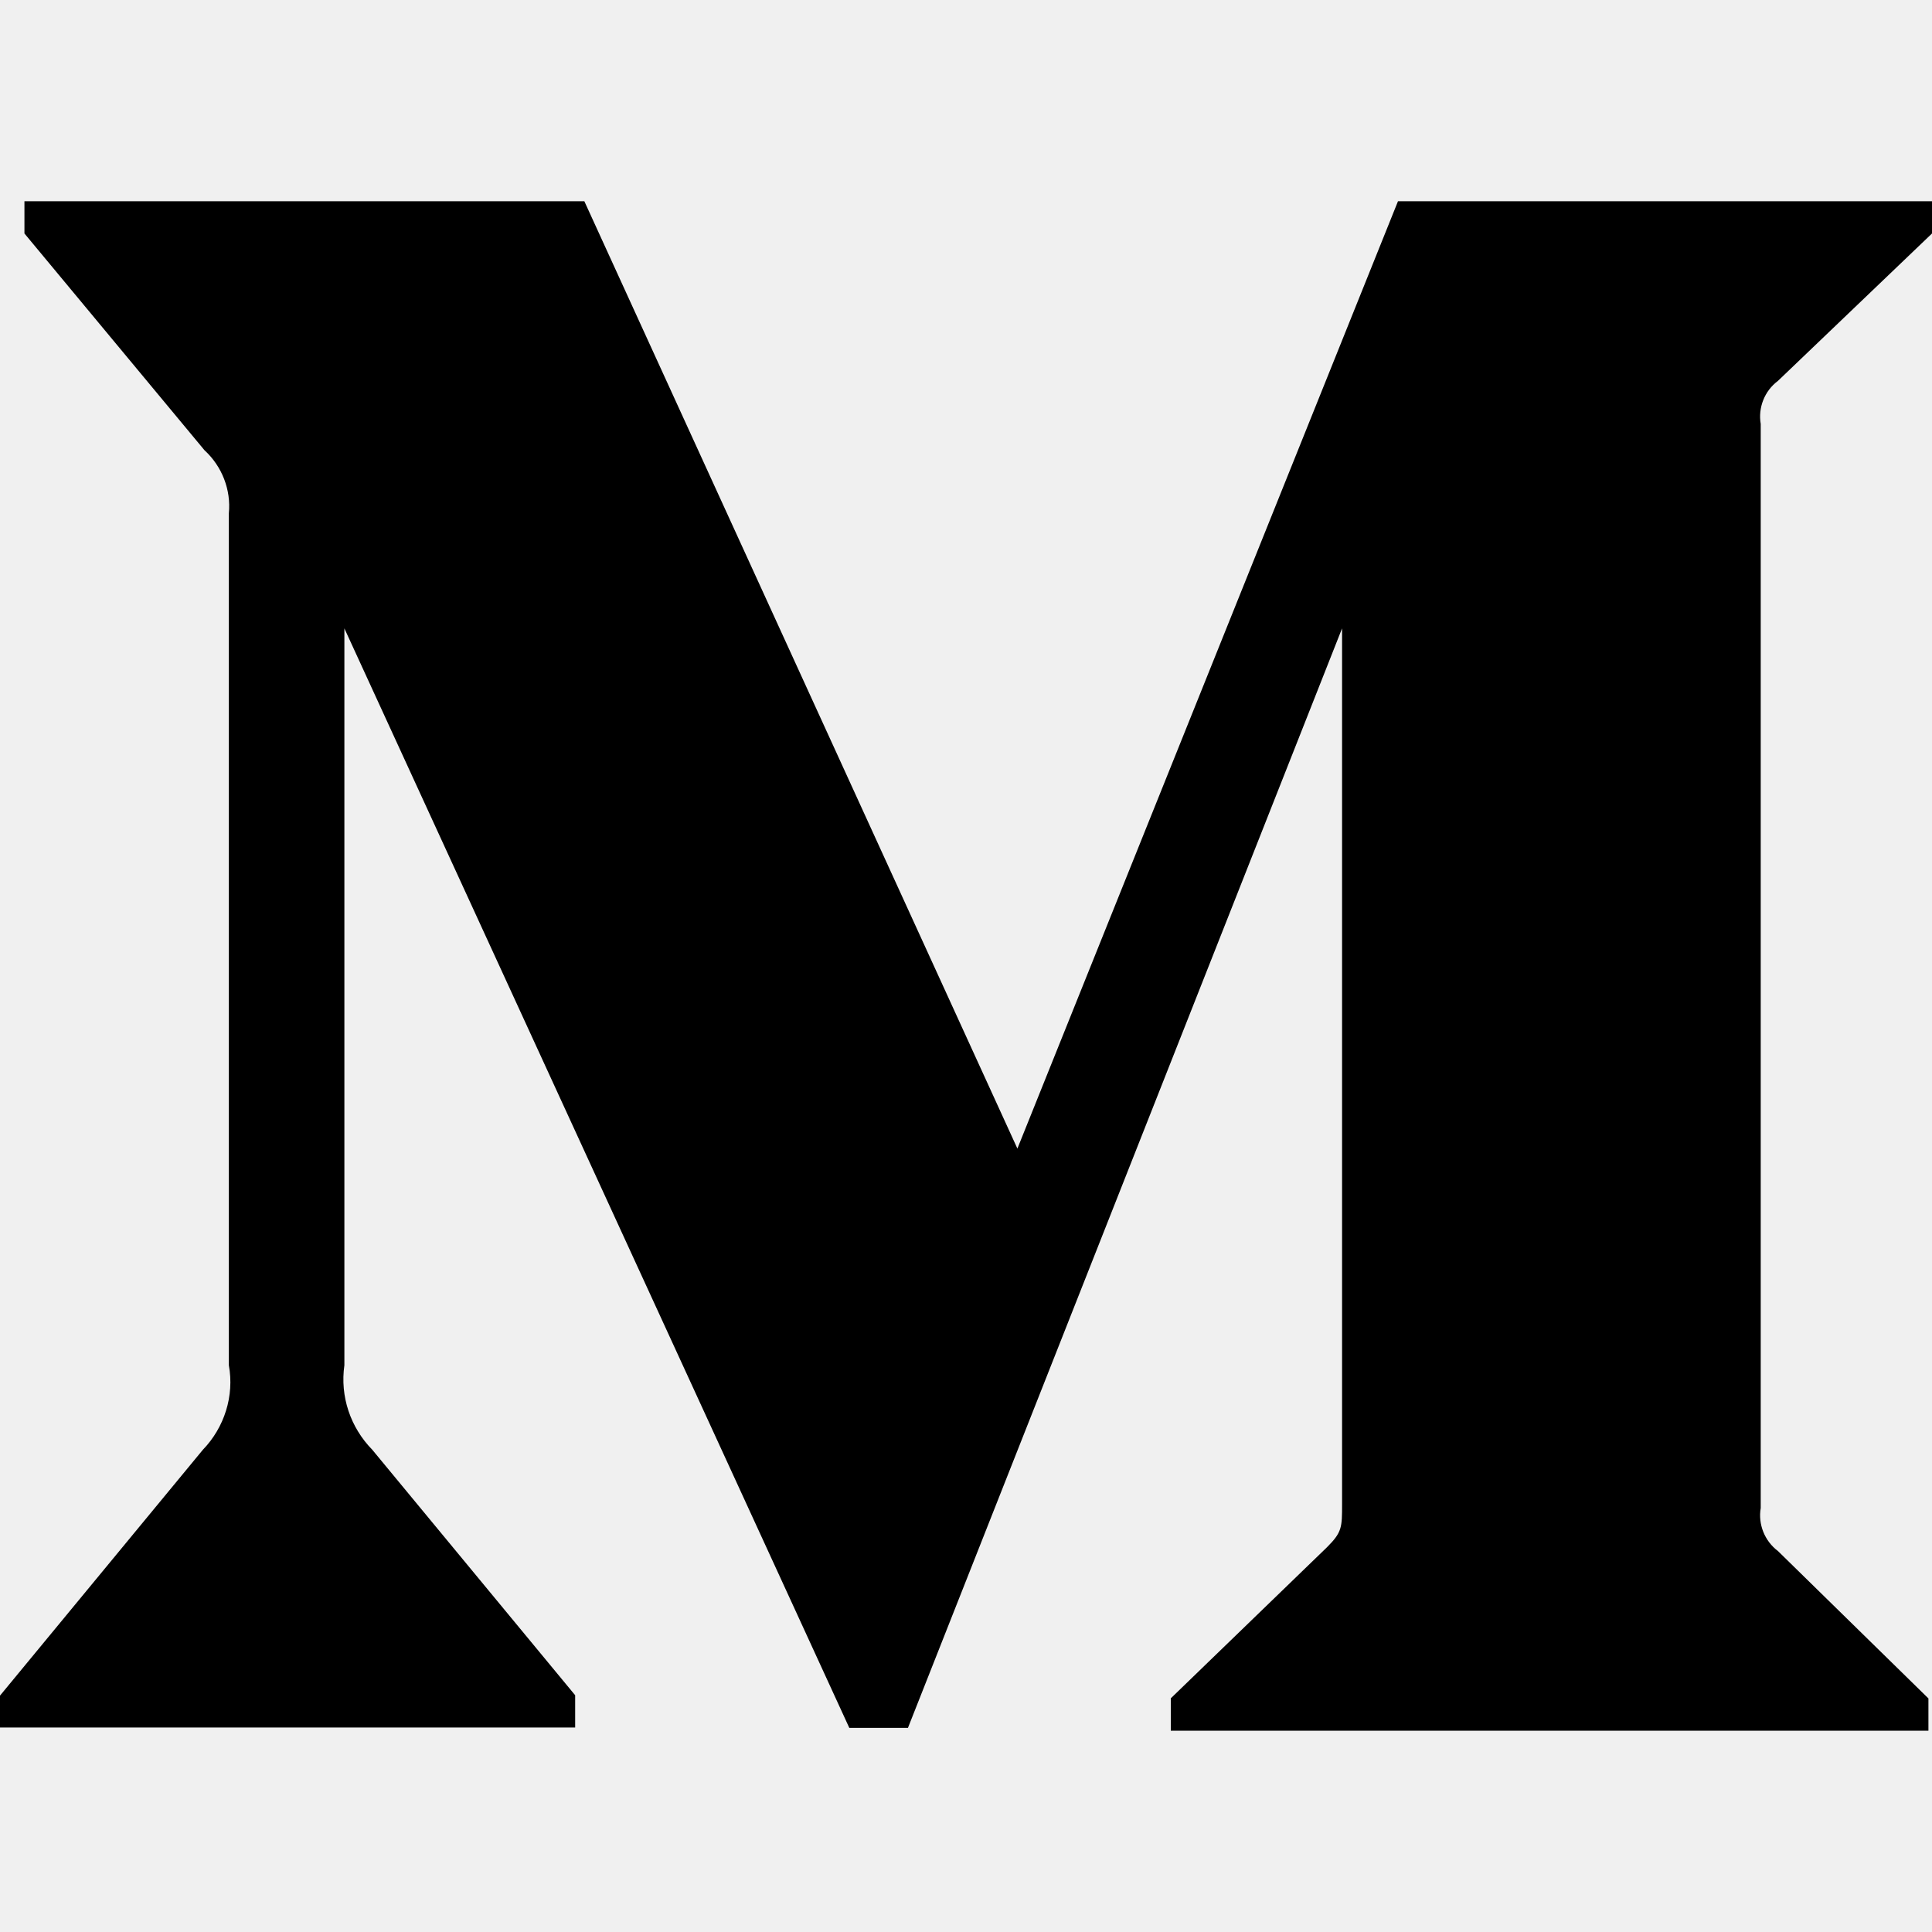
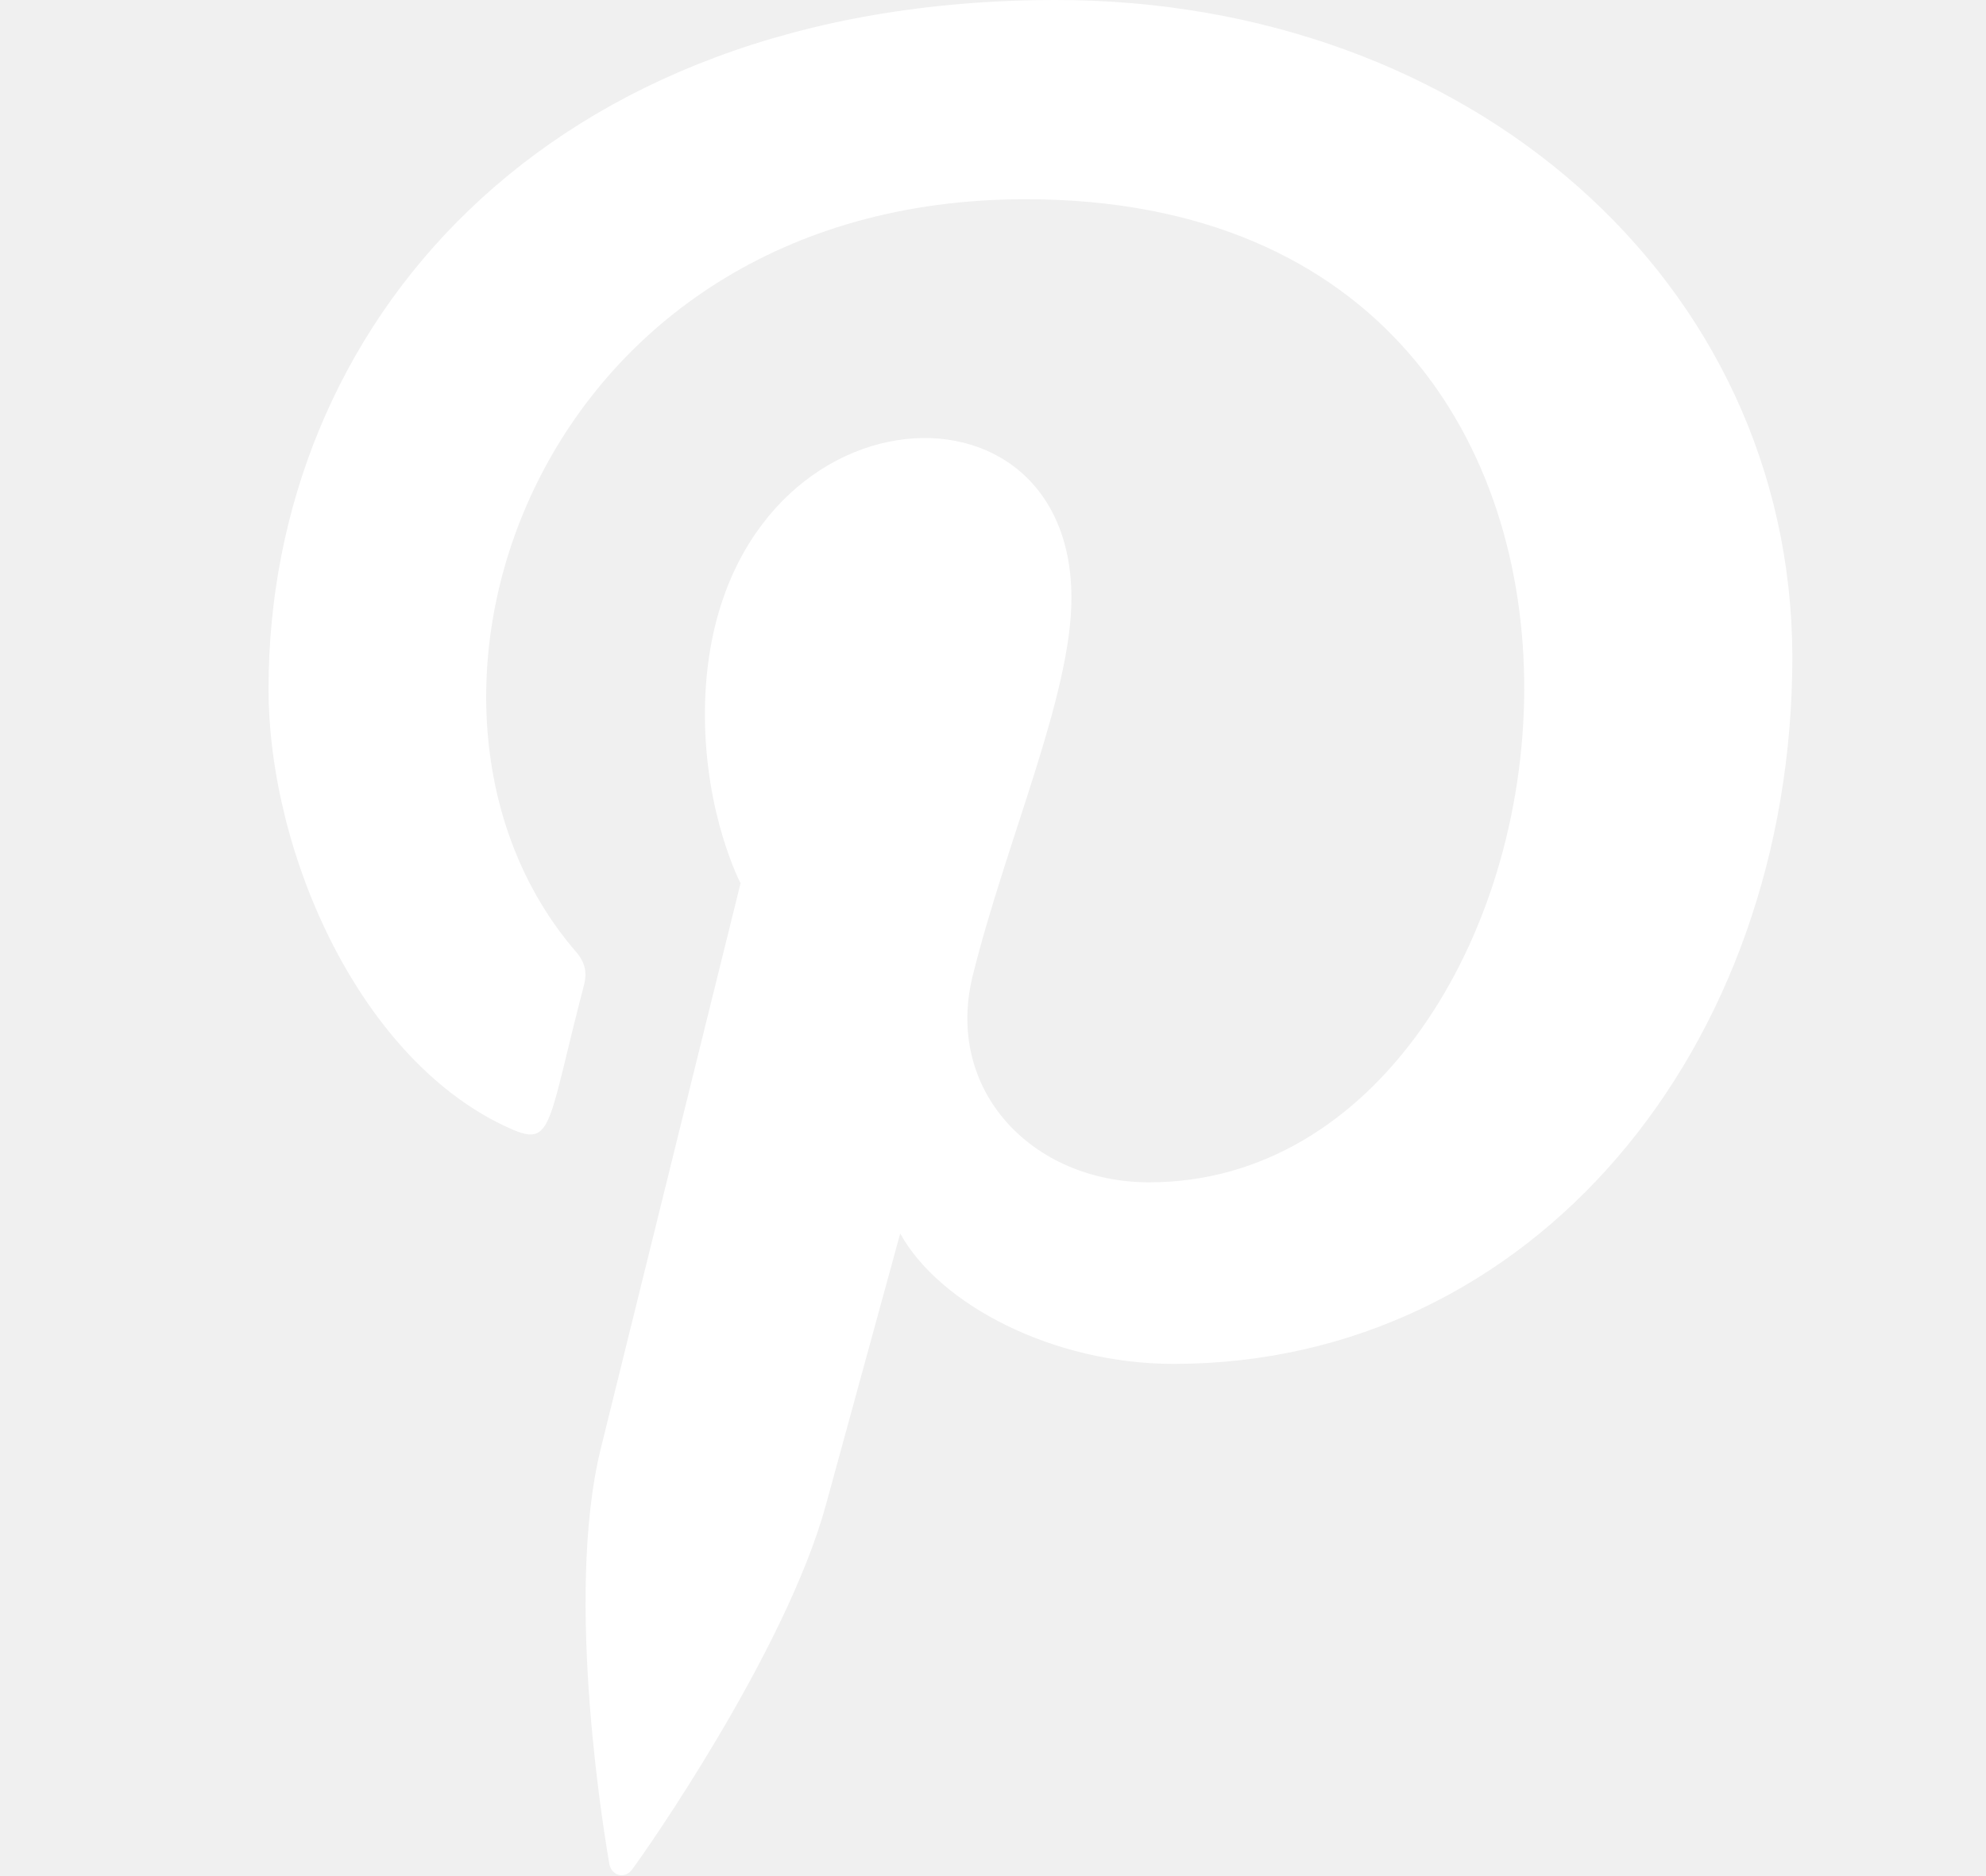
- <svg xmlns="http://www.w3.org/2000/svg" width="20" height="20" viewBox="0 0 20 20" fill="none">
-   <g clip-path="url(#clip0)">
-     <path d="M18.404 3.944L20 2.417V2.083H14.472L10.532 11.89L6.049 2.083H0.253V2.417L2.117 4.661C2.298 4.827 2.393 5.07 2.369 5.314V14.133C2.427 14.45 2.323 14.777 2.1 15.008L0 17.553V17.883H5.954V17.549L3.854 15.008C3.627 14.776 3.519 14.456 3.565 14.133V6.505L8.792 17.887H9.399L13.893 6.505V15.572C13.893 15.811 13.893 15.861 13.737 16.017L12.12 17.581V17.916H19.963V17.582L18.405 16.056C18.268 15.953 18.198 15.78 18.227 15.611V4.389C18.198 4.22 18.267 4.046 18.404 3.944Z" fill="black" />
+ <svg xmlns="http://www.w3.org/2000/svg" width="18" height="17" viewBox="0 0 18 17" fill="none">
+   <g clip-path="url(#clip0_144_927)">
+     <path d="M9.571 0C4.911 0.001 2.434 2.986 2.434 6.242C2.434 7.751 3.277 9.635 4.628 10.232C5.013 10.405 4.962 10.194 5.294 8.926C5.32 8.82 5.307 8.729 5.222 8.63C3.291 6.397 4.845 1.806 9.295 1.806C15.736 1.806 14.533 10.718 10.416 10.718C9.355 10.718 8.564 9.885 8.814 8.854C9.117 7.627 9.711 6.307 9.711 5.422C9.711 3.192 6.389 3.523 6.389 6.478C6.389 7.391 6.712 8.007 6.712 8.007C6.712 8.007 5.643 12.325 5.445 13.132C5.109 14.498 5.49 16.708 5.523 16.899C5.544 17.003 5.661 17.037 5.727 16.95C5.833 16.812 7.125 14.969 7.487 13.637C7.619 13.152 8.159 11.182 8.159 11.182C8.515 11.826 9.542 12.364 10.637 12.364C13.892 12.364 16.245 9.502 16.245 5.951C16.234 2.547 13.321 0 9.571 0V0Z" fill="white" />
  </g>
  <defs>
-     <clipPath id="clip0">
-       <rect width="20" height="20" fill="white" />
+     <clipPath id="clip0_144_927">
+       <rect width="17" height="17" fill="white" transform="translate(0.839844)" />
    </clipPath>
  </defs>
</svg>
